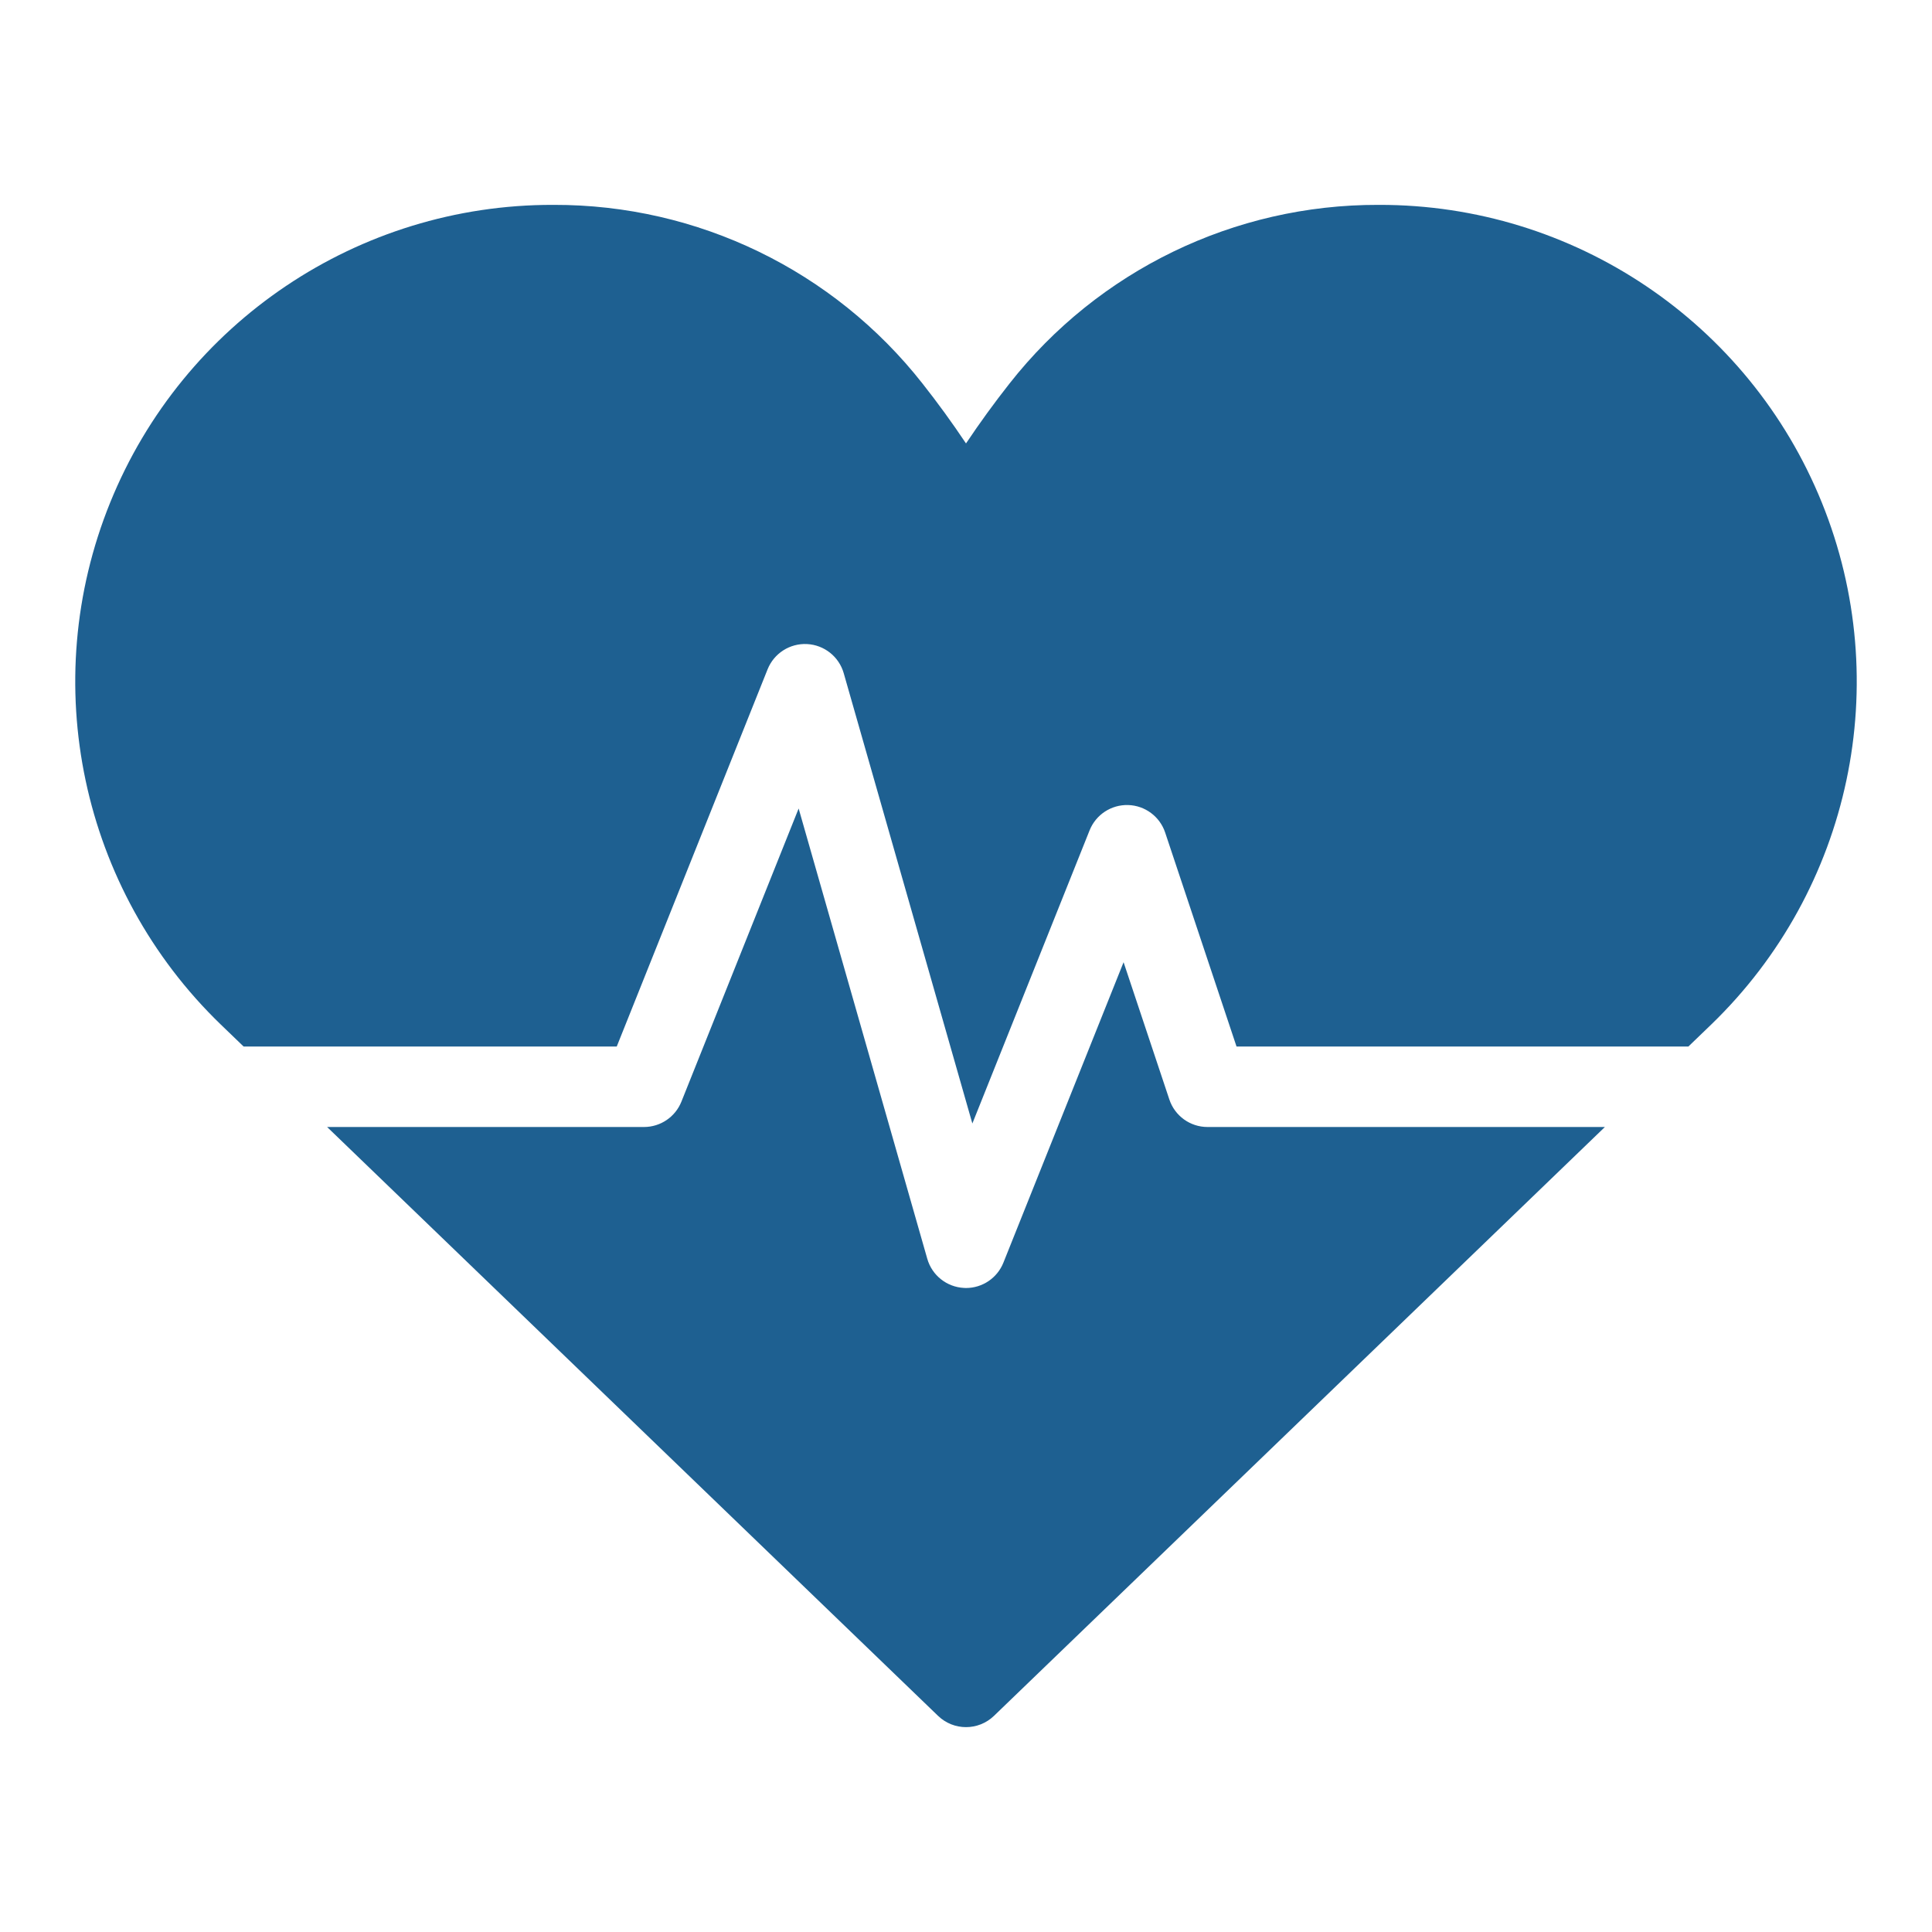
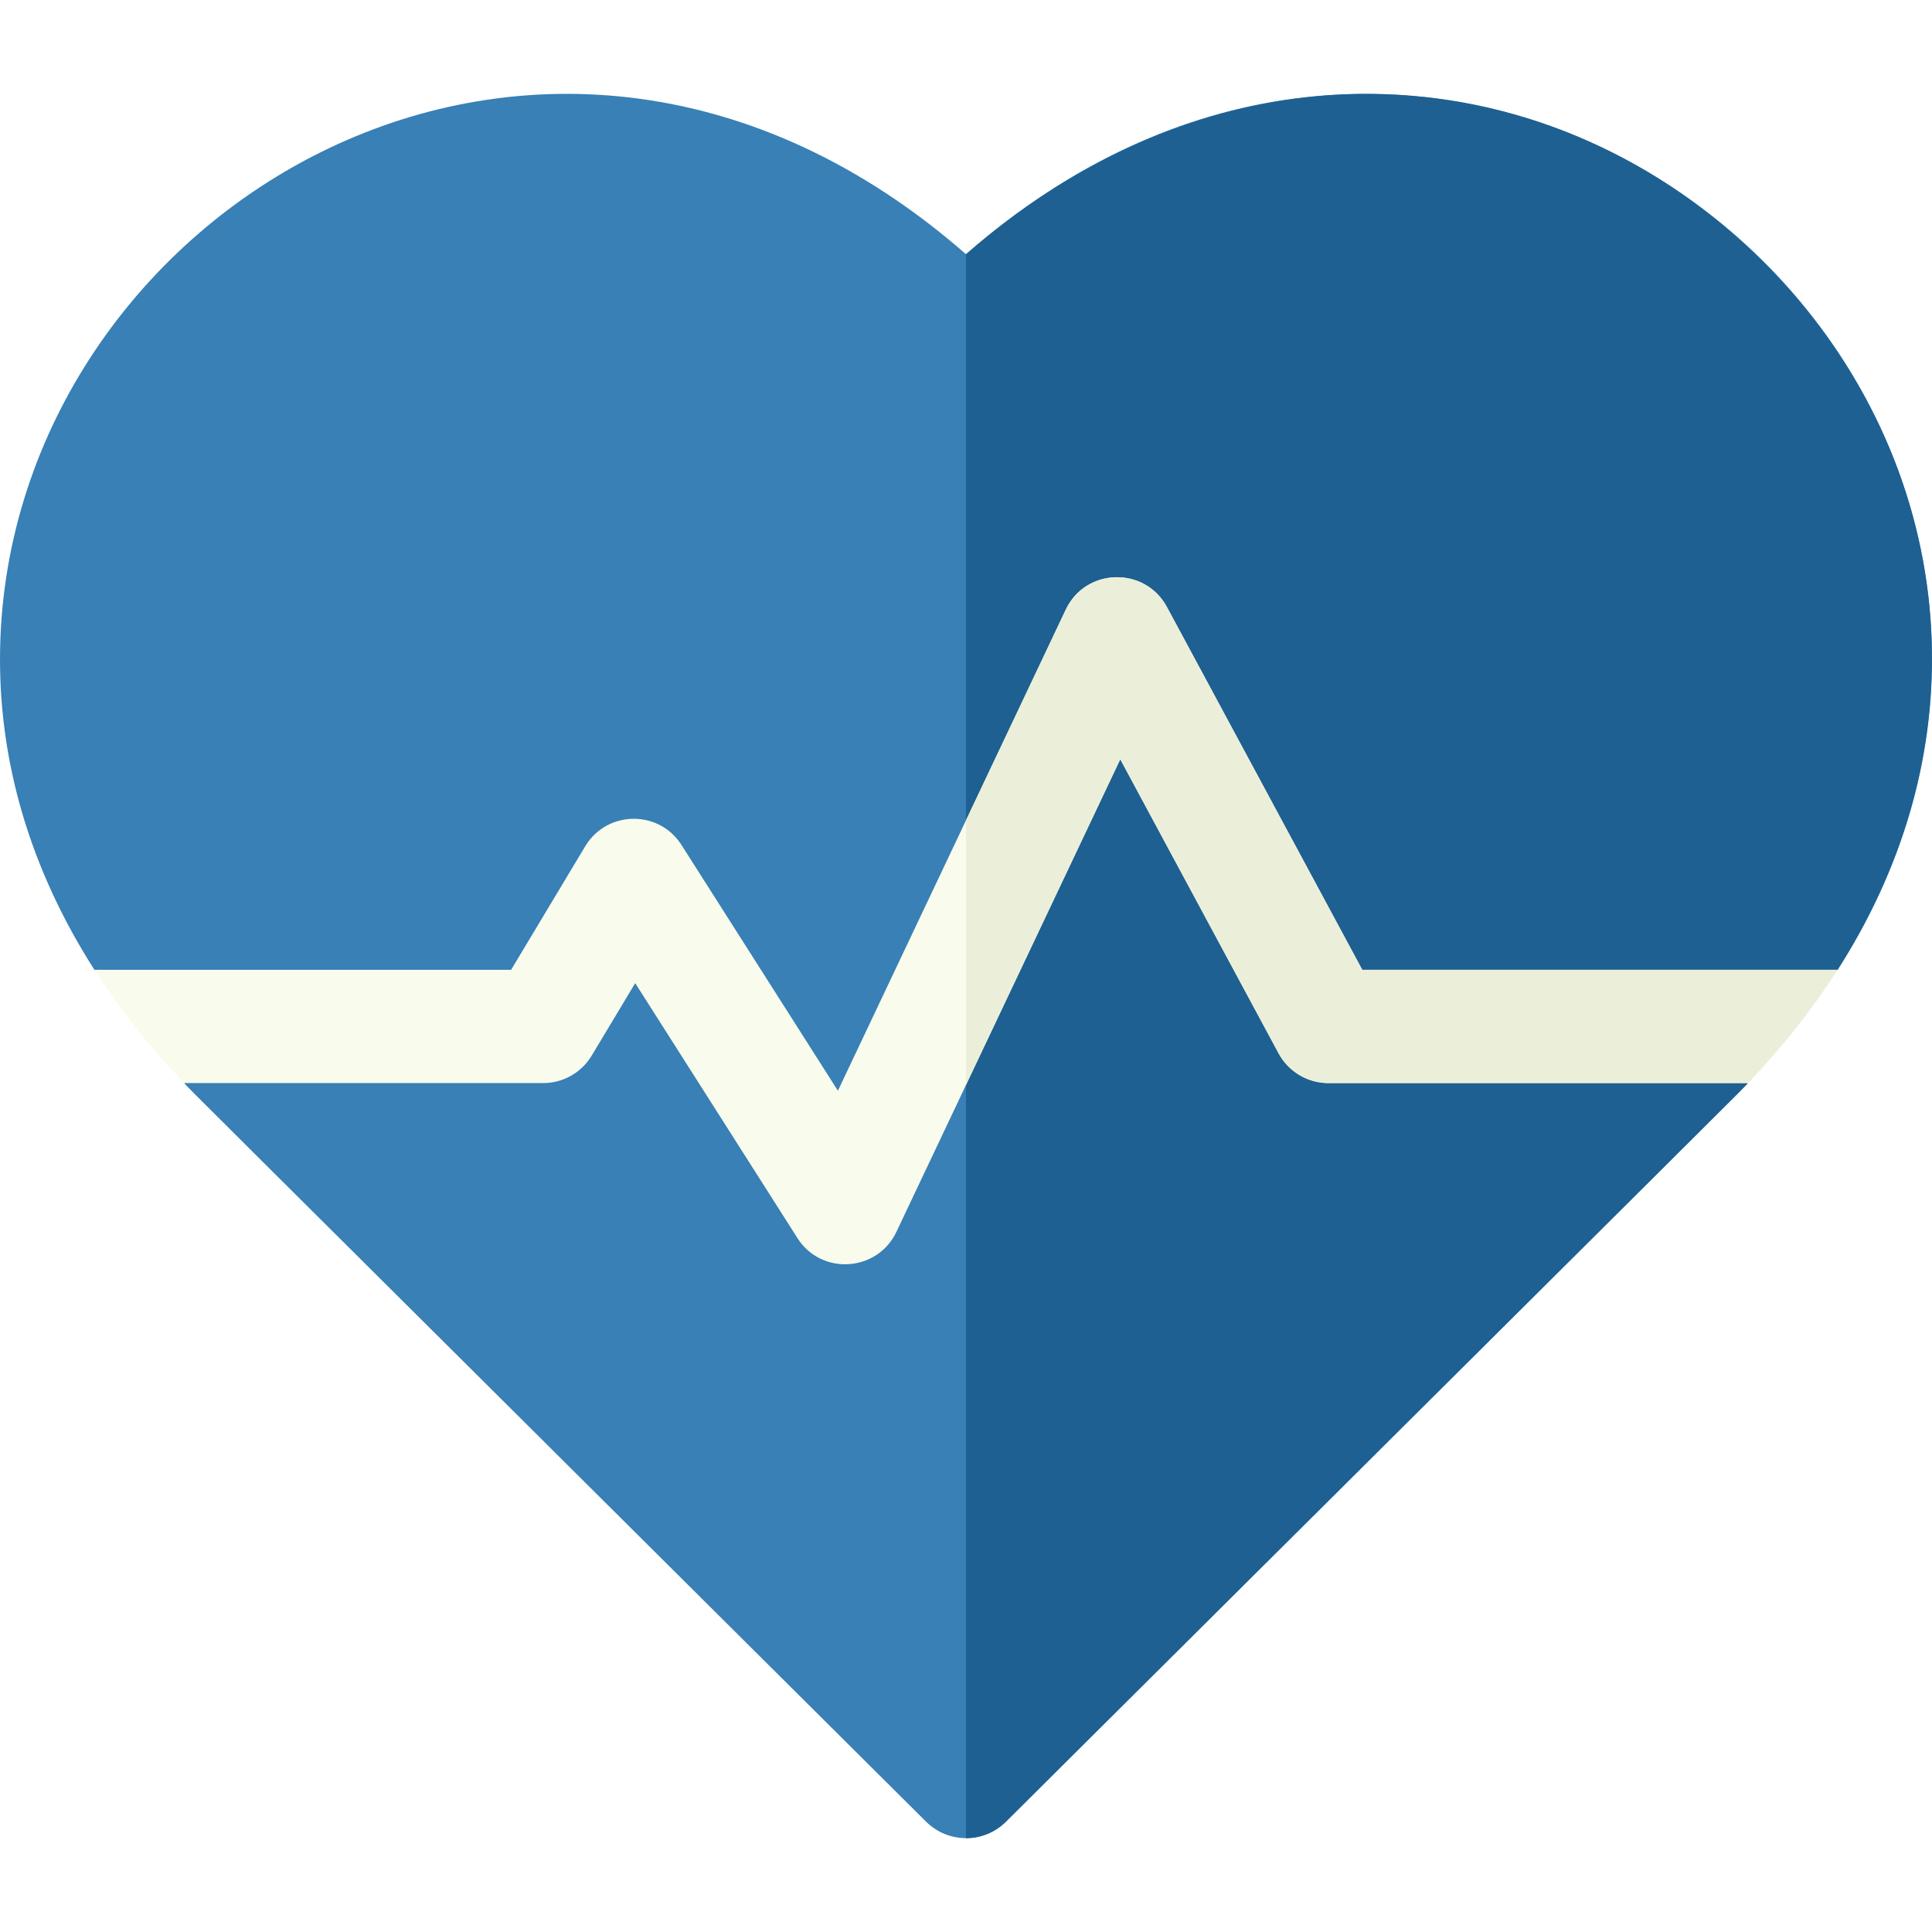
- <svg xmlns="http://www.w3.org/2000/svg" version="1.1" width="512" height="512" x="0" y="0" viewBox="0 0 48 48" style="enable-background:new 0 0 512 512" xml:space="preserve" class="">
+ <svg xmlns="http://www.w3.org/2000/svg" version="1.1" width="512" height="512" x="0" y="0" viewBox="0 0 511.739 511.739" style="enable-background:new 0 0 512 512" xml:space="preserve" class="">
  <g>
-     <g id="Heart_Rate" data-name="Heart Rate">
-       <path d="M6.052,26h9.271l3.748-9.372a1.001,1.001,0,0,1,1.891.097l3.196,11.188,2.913-7.284a1,1,0,0,1,1.877.055L30.721,26H41.948l.568-.547A11.845,11.845,0,0,0,34.263,5.09h-.021a11.613,11.613,0,0,0-9.161,4.439q-.564.715-1.081,1.488-.515-.771-1.081-1.488A11.613,11.613,0,0,0,13.758,5.09h-.021A11.845,11.845,0,0,0,5.484,25.453Z" fill="#1E6091" data-original="#000000" class="" />
-       <path d="M30,28a.999.999,0,0,1-.948-.684l-1.137-3.41-2.986,7.465A1.001,1.001,0,0,1,24,32c-.017,0-.034,0-.051-.002a1,1,0,0,1-.911-.724L19.842,20.087l-2.913,7.284A1.001,1.001,0,0,1,16,28H8.127L23.306,42.63a1.001,1.001,0,0,0,1.389,0L39.873,28Z" fill="#1E6091" data-original="#000000" class="" />
+     <g>
+       <path d="m486.729 256.88c-.1.1.324 0-1.27 0-16.802 0-28.416 15.581-22.56 30.1-2.82 2.972 9.349-9.192-196.45 195.53-5.861 5.821-15.288 5.832-21.16 0-205.736-204.67-193.601-192.528-196.449-195.53 6.088-15.095-6.639-30.907-23.81-30.069-.01-.011-.01-.021-.02-.03-17.031-26.611-25.58-55.481-24.98-85.111 2.325-116.295 144.238-202.044 255.84-104.43 111.539-97.56 253.514-11.926 255.84 104.43.6 29.63-7.95 58.5-24.981 85.11z" fill="#3880b6" data-original="#ff405c" class="" />
+       <path d="m486.729 256.88c-.1.1.324 0-1.27 0-16.802 0-28.416 15.581-22.56 30.1-2.82 2.972 9.349-9.192-196.45 195.53-2.93 2.91-6.75 4.37-10.58 4.37v-419.54c69.474-60.766 156.156-53.005 211.37 2.19 49.097 49.097 60.413 123.407 19.49 187.35z" fill="#1e6091" data-original="#c30047" class="" />
+       <path d="m486.729 256.88c-6.63 10.37-14.55 20.4-23.73 30h-111.129c-5.52 0-10.59-3.03-13.21-7.89l-41.93-77.88-59.3 125.19c-5.021 10.599-19.863 11.635-26.21 1.63l-42.97-67.52-11.52 19.189c-2.71 4.521-7.59 7.28-12.86 7.28h-95.13c-9.18-9.6-17.1-19.63-23.73-30h110.37l19.63-32.72c5.676-9.482 19.479-9.821 25.51-.33l41.42 65.08 60.37-127.45c5.285-11.113 20.936-11.491 26.77-.69l51.75 96.11h125.899z" fill="#f9fced" data-original="#e1f3ff" class="" />
+       <path d="m309.08 160.77c-5.823-10.779-21.476-10.442-26.77.69l-26.44 55.818v70.093l40.86-86.261 41.93 77.88c2.62 4.859 7.69 7.89 13.21 7.89h111.13c9.18-9.6 17.1-19.63 23.73-30h-125.9z" fill="#ebefd9" data-original="#b1d5f1" class="" />
    </g>
  </g>
</svg>
